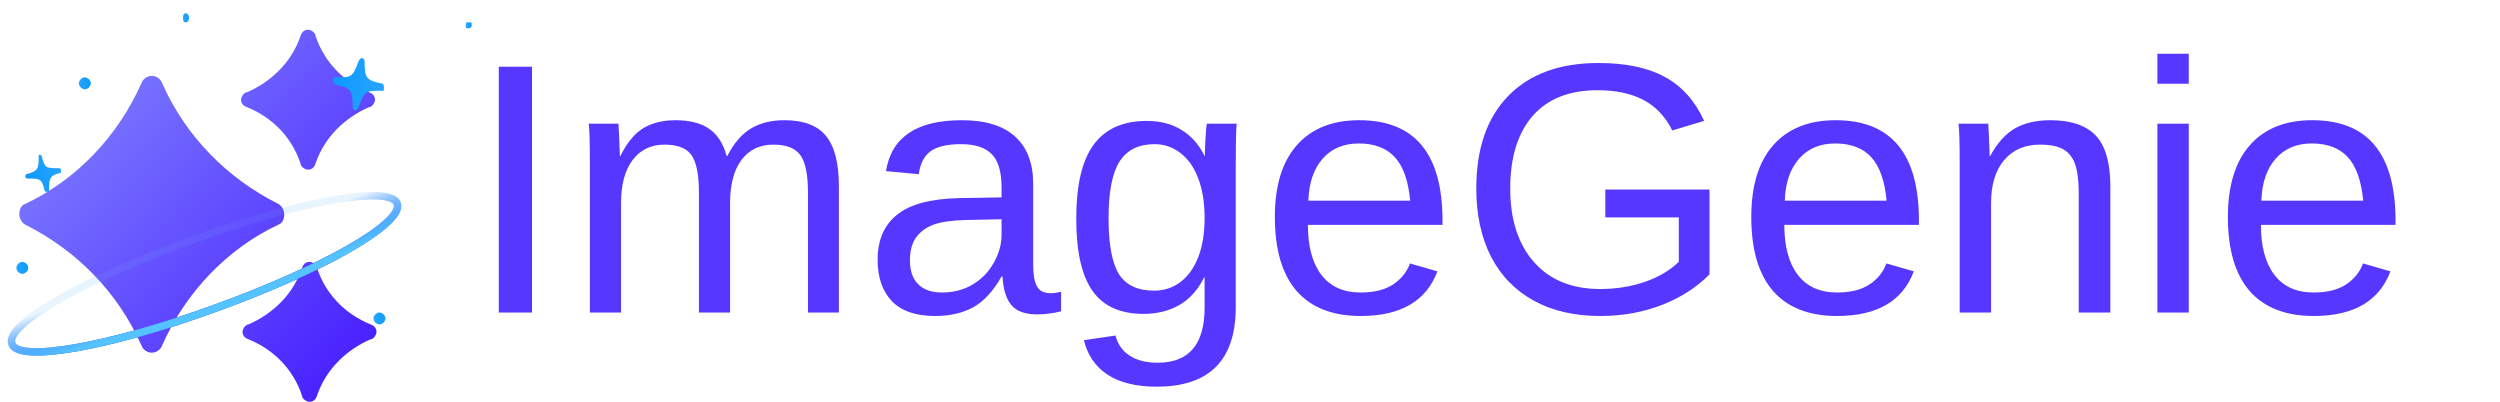
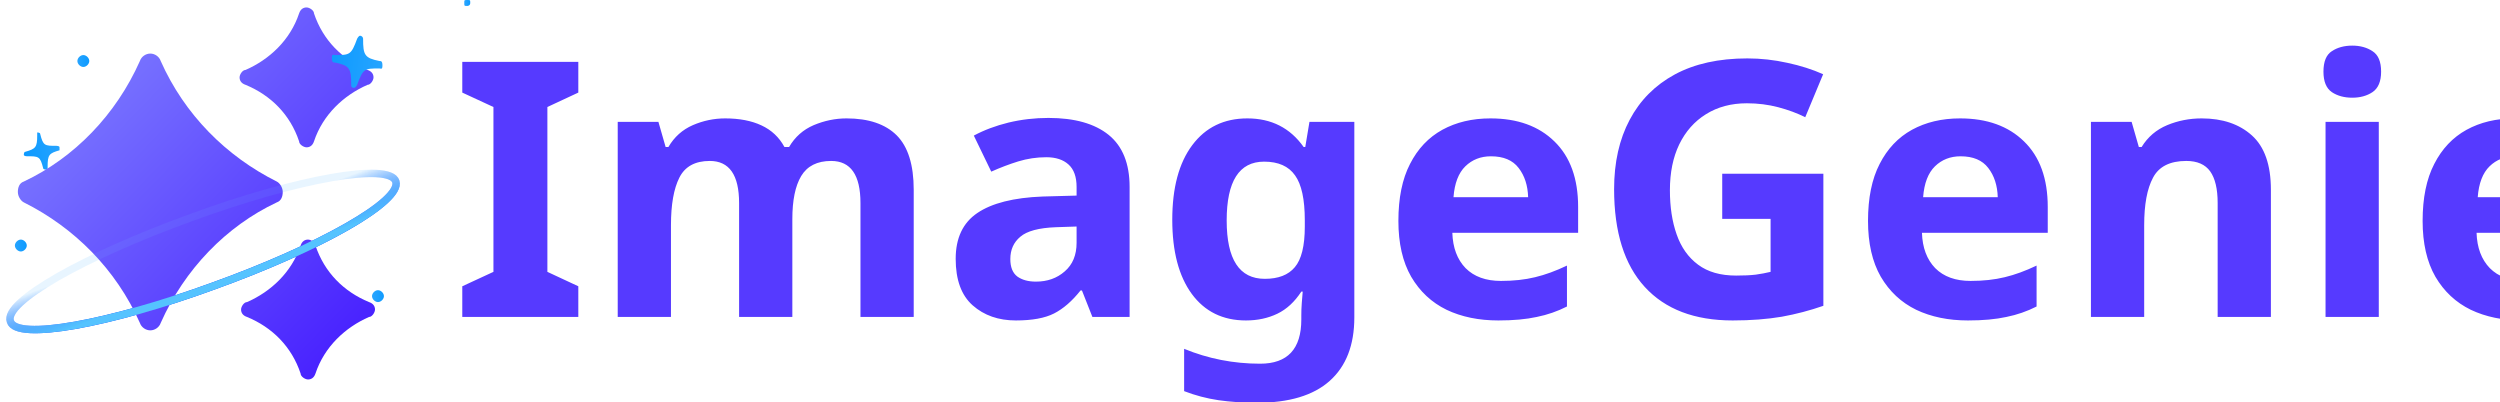
<svg xmlns="http://www.w3.org/2000/svg" id="Layer_1" data-name="Layer 1" version="1.1" viewBox="0 0 168 27">
  <defs>
    <style>
      .cls-1 {
-         fill: url(#linear-gradient);
+         fill: url(#linear-gradient-12);
      }

-       .cls-1, .cls-2, .cls-3, .cls-4, .cls-5, .cls-6, .cls-7, .cls-8, .cls-9 {
+       .cls-1, .cls-2, .cls-3, .cls-4, .cls-5, .cls-6, .cls-7, .cls-8, .cls-9, .cls-10 {
        stroke-width: 0px;
      }

      .cls-2 {
        fill: url(#linear-gradient-6);
      }

-       .cls-10, .cls-11 {
+       .cls-11, .cls-12 {
        isolation: isolate;
      }

      .cls-3 {
-         fill: url(#linear-gradient-11);
-       }
- 
-       .cls-4 {
        fill: url(#linear-gradient-5);
      }

-       .cls-5 {
-         fill: url(#linear-gradient-2);
-       }
- 
      .cls-12 {
-         mix-blend-mode: screen;
+         fill: #563aff;
+         font-family: FranklinGothic-Heavy, 'Franklin Gothic Heavy';
+         font-size: 24px;
+         font-weight: 800;
      }

      .cls-13 {
-         stroke: url(#linear-gradient-9);
+         stroke: url(#linear-gradient-11);
      }

      .cls-13, .cls-14 {
        fill: none;
        stroke-width: .5px;
      }

-       .cls-6 {
+       .cls-4 {
+         fill: url(#linear-gradient-2);
+       }
+ 
+       .cls-15 {
+         mix-blend-mode: screen;
+       }
+ 
+       .cls-5 {
        fill: url(#linear-gradient-7);
      }

-       .cls-7 {
+       .cls-6 {
        fill: url(#linear-gradient-3);
      }

-       .cls-11 {
-         fill: #5537ff;
-         font-family: ArialMT, Arial;
-         font-size: 24px;
+       .cls-7 {
+         display: none;
+         fill: url(#linear-gradient);
      }

      .cls-8 {
+         fill: url(#linear-gradient-9);
+       }
+ 
+       .cls-9 {
        fill: url(#linear-gradient-8);
      }

      .cls-14 {
        stroke: url(#linear-gradient-10);
      }

-       .cls-9 {
+       .cls-10 {
        fill: url(#linear-gradient-4);
      }
    </style>
-     <linearGradient id="linear-gradient" x1="31.4" y1="1053.7" x2="31.7" y2="1053.7" gradientTransform="translate(0 -1052)" gradientUnits="userSpaceOnUse">
+     <linearGradient id="linear-gradient" x1="93.4" y1="1032.6" x2="106.2" y2="1090.1" gradientTransform="translate(0 -1052)" gradientUnits="userSpaceOnUse">
+       <stop offset="0" stop-color="#868cff" />
+       <stop offset="1" stop-color="#4318ff" />
+     </linearGradient>
+     <linearGradient id="linear-gradient-2" x1="31.3" y1="1052.2" x2="31.6" y2="1052.2" gradientTransform="translate(0 -1052)" gradientUnits="userSpaceOnUse">
      <stop offset="0" stop-color="#26a4ff" />
      <stop offset="1" stop-color="#0d9aff" />
    </linearGradient>
-     <linearGradient id="linear-gradient-2" x1="5.3" y1="1057.6" x2="6.1" y2="1057.6" gradientTransform="translate(0 -1052)" gradientUnits="userSpaceOnUse">
+     <linearGradient id="linear-gradient-3" x1="5.2" y1="1056.1" x2="6" y2="1056.1" gradientTransform="translate(0 -1052)" gradientUnits="userSpaceOnUse">
      <stop offset="0" stop-color="#26a4ff" />
      <stop offset="1" stop-color="#0d9aff" />
    </linearGradient>
-     <linearGradient id="linear-gradient-3" x1="1.1" y1="1070" x2="1.9" y2="1070" gradientTransform="translate(0 -1052)" gradientUnits="userSpaceOnUse">
+     <linearGradient id="linear-gradient-4" x1="1" y1="1068.5" x2="1.8" y2="1068.5" gradientTransform="translate(0 -1052)" gradientUnits="userSpaceOnUse">
      <stop offset="0" stop-color="#26a4ff" />
      <stop offset="1" stop-color="#0d9aff" />
    </linearGradient>
-     <linearGradient id="linear-gradient-4" x1="25.2" y1="1073.4" x2="26" y2="1073.4" gradientTransform="translate(0 -1052)" gradientUnits="userSpaceOnUse">
+     <linearGradient id="linear-gradient-5" x1="25.1" y1="1071.9" x2="25.9" y2="1071.9" gradientTransform="translate(0 -1052)" gradientUnits="userSpaceOnUse">
      <stop offset="0" stop-color="#26a4ff" />
      <stop offset="1" stop-color="#0d9aff" />
    </linearGradient>
-     <linearGradient id="linear-gradient-5" x1="6.4" y1="1066.5" x2="6.7" y2="1066.5" gradientTransform="translate(0 -1052)" gradientUnits="userSpaceOnUse">
+     <linearGradient id="linear-gradient-6" x1="6.3" y1="1065" x2="6.6" y2="1065" gradientTransform="translate(0 -1052)" gradientUnits="userSpaceOnUse">
      <stop offset="0" stop-color="#26a4ff" />
      <stop offset="1" stop-color="#0d9aff" />
    </linearGradient>
-     <linearGradient id="linear-gradient-6" x1="12.3" y1="1053.2" x2="12.8" y2="1053.2" gradientTransform="translate(0 -1052)" gradientUnits="userSpaceOnUse">
+     <linearGradient id="linear-gradient-7" x1="12.2" y1="1051.7" x2="12.7" y2="1051.7" gradientTransform="translate(0 -1052)" gradientUnits="userSpaceOnUse">
      <stop offset="0" stop-color="#26a4ff" />
      <stop offset="1" stop-color="#0d9aff" />
    </linearGradient>
-     <linearGradient id="linear-gradient-7" x1="4.2" y1="1063.4" x2="1.8" y2="1063.8" gradientTransform="translate(0 -1052)" gradientUnits="userSpaceOnUse">
+     <linearGradient id="linear-gradient-8" x1="4.1" y1="1061.9" x2="1.7" y2="1062.3" gradientTransform="translate(0 -1052)" gradientUnits="userSpaceOnUse">
      <stop offset="0" stop-color="#26a4ff" />
      <stop offset="1" stop-color="#0d9aff" />
    </linearGradient>
-     <linearGradient id="linear-gradient-8" x1="2.7" y1="1052.6" x2="27.6" y2="1076.6" gradientTransform="translate(0 -1052)" gradientUnits="userSpaceOnUse">
+     <linearGradient id="linear-gradient-9" x1="2.6" y1="1051.1" x2="27.5" y2="1075.1" gradientTransform="translate(0 -1052)" gradientUnits="userSpaceOnUse">
      <stop offset="0" stop-color="#868cff" />
      <stop offset="1" stop-color="#4318ff" />
    </linearGradient>
-     <linearGradient id="linear-gradient-9" x1="14.4" y1="1072.1" x2="13.3" y2="1069.1" gradientTransform="translate(0 -1052)" gradientUnits="userSpaceOnUse">
+     <linearGradient id="linear-gradient-10" x1="14.2" y1="1070.6" x2="13.1" y2="1067.6" gradientTransform="translate(0 -1052)" gradientUnits="userSpaceOnUse">
      <stop offset="0" stop-color="#3f5fff" />
      <stop offset="1" stop-color="#3f5fff" stop-opacity="0" />
    </linearGradient>
-     <linearGradient id="linear-gradient-10" x1="14.4" y1="1072.1" x2="13.3" y2="1069.1" gradientTransform="translate(0 -1052)" gradientUnits="userSpaceOnUse">
+     <linearGradient id="linear-gradient-11" x1="14.2" y1="1070.6" x2="13.1" y2="1067.6" gradientTransform="translate(0 -1052)" gradientUnits="userSpaceOnUse">
      <stop offset="0" stop-color="#1da0ff" />
      <stop offset="1" stop-color="#199fff" stop-opacity=".1" />
    </linearGradient>
-     <linearGradient id="linear-gradient-11" x1="25.7" y1="1057.8" x2="22.3" y2="1057.4" gradientTransform="translate(0 -1052)" gradientUnits="userSpaceOnUse">
+     <linearGradient id="linear-gradient-12" x1="25.6" y1="1056.3" x2="22.2" y2="1055.9" gradientTransform="translate(0 -1052)" gradientUnits="userSpaceOnUse">
      <stop offset="0" stop-color="#26a4ff" />
      <stop offset="1" stop-color="#0d9aff" />
    </linearGradient>
  </defs>
-   <g class="cls-10">
+   <g class="cls-11">
    <g id="Layer_1-2" data-name="Layer 1">
-       <path class="cls-1" d="M31.5,1.9s.2,0,.2-.2,0-.2-.2-.2-.2,0-.2.2,0,.2.2.2Z" />
-       <path class="cls-5" d="M5.7,6c.2,0,.4-.2.4-.4s-.2-.4-.4-.4-.4.2-.4.4.2.4.4.4Z" />
-       <path class="cls-7" d="M1.5,18.4c.2,0,.4-.2.4-.4s-.2-.4-.4-.4-.4.2-.4.4.2.4.4.4Z" />
-       <path class="cls-9" d="M25.5,21.8c.2,0,.4-.2.4-.4s-.2-.4-.4-.4-.4.2-.4.4.2.4.4.4Z" />
-       <path class="cls-4" d="M6.5,14.7s.2,0,.2-.2,0-.2-.2-.2-.2,0-.2.2,0,.2.2.2Z" />
-       <path class="cls-2" d="M12.5,1.5c.1,0,.2-.1.2-.3s-.1-.3-.2-.3-.2,0-.2.3.1.3.2.3Z" />
-       <path class="cls-6" d="M3.2,12.9s-.2,0-.2-.1c-.2-.8-.3-.8-1.1-.8,0,0-.2,0-.2-.1,0,0,0-.2.1-.2.7-.2.8-.3.8-1.1,0,0,0-.2,0-.2,0,0,.2,0,.2.1.2.8.3.8,1.1.8,0,0,.2,0,.2.1,0,0,0,.2,0,.2-.7.2-.8.3-.8,1.1,0,0,0,.2,0,.2Z" />
-       <path class="cls-8" d="M16.6,6.2c-.2,0-.4.3-.4.5s.1.4.4.5c1.7.7,3,2,3.6,3.8,0,.2.3.4.5.4s.4-.1.5-.4c.6-1.8,2-3.1,3.6-3.8.2,0,.4-.3.4-.5s-.1-.4-.4-.5c-1.7-.7-3-2-3.6-3.8,0-.2-.3-.4-.5-.4s-.4.1-.5.4c-.6,1.8-2,3.1-3.6,3.8ZM10.9,5.6c-.1-.3-.4-.5-.7-.5s-.6.2-.7.5c-1.6,3.6-4.4,6.5-7.8,8.1-.3.1-.4.4-.4.7s.2.6.4.7c3.4,1.7,6.2,4.5,7.8,8.1.1.3.4.5.7.5s.6-.2.7-.5c1.6-3.6,4.4-6.5,7.8-8.1.3-.1.4-.4.4-.7s-.2-.6-.4-.7c-3.4-1.7-6.2-4.5-7.8-8.1ZM20.3,18c-.6,1.8-2,3.1-3.6,3.8-.2,0-.4.3-.4.5s.1.4.4.5c1.7.7,3,2,3.6,3.8,0,.2.3.4.5.4s.4-.1.5-.4c.6-1.8,2-3.1,3.6-3.8.2,0,.4-.3.4-.5s-.1-.4-.4-.5c-1.7-.7-3-2-3.6-3.8,0-.2-.3-.4-.5-.4s-.4.1-.5.4Z" />
-       <path class="cls-13" d="M13,16.1C5.8,18.7.3,21.8.8,23.1c.4,1.3,6.6.2,13.7-2.4,7.2-2.6,12.6-5.7,12.2-7s-6.6-.2-13.7,2.4Z" />
-       <g class="cls-12">
-         <path class="cls-14" d="M13,16.1C5.8,18.7.3,21.8.8,23.1c.4,1.3,6.6.2,13.7-2.4,7.2-2.6,12.6-5.7,12.2-7s-6.6-.2-13.7,2.4Z" />
+       <path class="cls-7" d="M41.2,18.7v2.6h-7.3v-2.6h2.2V7h-2.2v-2.7h7.3v2.7h-2.1v11.7h2.1ZM44.8,21.3V4.4h5.2l3.8,15.7h0l3.8-15.7h5.1v17h-3.1l.2-15.6h0l-3.9,15.6h-4.4l-3.9-15.6h0l.2,15.6h-3.1.1ZM65,21.3l5.2-17h4.8l5.4,17h-3.2l-1.4-4.8h-6.4l-1.4,4.8h-3.1,0ZM72.7,5.7l-2.5,8.5h5l-2.5-8.5ZM89.3,21.7c-1.6,0-3-.3-4.2-1s-2.1-1.6-2.7-2.9-.9-2.9-.9-4.8.4-3.5,1.1-4.9c.7-1.3,1.7-2.3,2.9-3,1.2-.7,2.7-1,4.3-1s3.9.5,5.2,1.5c1.2,1,2,2.5,2.4,4.4l-2.8.4c-.3-1.3-.9-2.2-1.8-2.7s-1.9-.8-3-.8c-1.9,0-3.2.5-4.1,1.6-.9,1-1.3,2.4-1.3,4.2s.5,3.4,1.5,4.5c1,1,2.4,1.5,4.2,1.5s2.1-.3,3-.8c.9-.6,1.5-1.5,1.8-2.7h-3.6v-2.3h6.4v8.4h-2l-.7-3h0c-.2.5-.5,1-1,1.5s-1.1.9-1.9,1.3c-.8.3-1.7.5-2.8.5h0ZM107.9,18.7v2.6h-7.3v-2.6h2.2V7h-2.2v-2.7h7.3v2.7h-2.1v11.7h2.1ZM122.7,4.4h3.1v17h-5.6l-5.6-15.6h0v15.6h-3V4.4h5.2l6,15.6h0V4.4h0ZM136.5,18.7v2.6h-7.3v-2.6h2.2V7h-2.2v-2.7h7.3v2.7h-2.1v11.7h2.1ZM143.2,21.3h-2.9V4.4h11.6v2.7h-8.7v4.2h6.7v2.5h-6.7v7.7-.2ZM158.9,21.3v-6l-5.6-11h3.3l3.8,8.3,3.7-8.3h3.3l-5.7,10.9v6h-2.9,0Z" />
+       <path class="cls-4" d="M31.4.4s.2,0,.2-.2,0-.2-.2-.2-.2,0-.2.2,0,.2.2.2Z" />
+       <path class="cls-6" d="M5.6,4.5c.2,0,.4-.2.4-.4s-.2-.4-.4-.4-.4.2-.4.4.2.4.4.4Z" />
+       <path class="cls-10" d="M1.4,16.9c.2,0,.4-.2.4-.4s-.2-.4-.4-.4-.4.2-.4.4.2.4.4.4Z" />
+       <path class="cls-3" d="M25.4,20.3c.2,0,.4-.2.4-.4s-.2-.4-.4-.4-.4.2-.4.4.2.4.4.4Z" />
+       <path class="cls-2" d="M6.4,13.2s.2,0,.2-.2,0-.2-.2-.2-.2,0-.2.2,0,.2.2.2Z" />
+       <path class="cls-5" d="M12.4,0c.1,0,.2-.1.2-.3s-.1-.3-.2-.3-.2,0-.2.3S12.3,0,12.4,0Z" />
+       <path class="cls-9" d="M3.1,11.4s-.2,0-.2-.1c-.2-.8-.3-.8-1.1-.8,0,0-.2,0-.2-.1,0,0,0-.2.1-.2.7-.2.8-.3.8-1.1,0,0,0-.2,0-.2,0,0,.2,0,.2.1.2.8.3.8,1.1.8,0,0,.2,0,.2.1,0,0,0,.2,0,.2-.7.2-.8.3-.8,1.1,0,0,0,.2,0,.2Z" />
+       <path class="cls-8" d="M16.5,4.7c-.2,0-.4.3-.4.5s.1.4.4.5c1.7.7,3,2,3.6,3.8,0,.2.3.4.5.4s.4-.1.5-.4c.6-1.8,2-3.1,3.6-3.8.2,0,.4-.3.4-.5s-.1-.4-.4-.5c-1.7-.7-3-2-3.6-3.8,0-.2-.3-.4-.5-.4s-.4.1-.5.4c-.6,1.8-2,3.1-3.6,3.8ZM10.8,4.1c-.1-.3-.4-.5-.7-.5s-.6.2-.7.5c-1.6,3.6-4.4,6.5-7.8,8.1-.3.1-.4.4-.4.7s.2.6.4.7c3.4,1.7,6.2,4.5,7.8,8.1.1.3.4.5.7.5s.6-.2.7-.5c1.6-3.6,4.4-6.5,7.8-8.1.3-.1.4-.4.4-.7s-.2-.6-.4-.7c-3.4-1.7-6.2-4.5-7.8-8.1ZM20.2,16.5c-.6,1.8-2,3.1-3.6,3.8-.2,0-.4.3-.4.5s.1.4.4.5c1.7.7,3,2,3.6,3.8,0,.2.3.4.5.4s.4-.1.5-.4c.6-1.8,2-3.1,3.6-3.8.2,0,.4-.3.4-.5s-.1-.4-.4-.5c-1.7-.7-3-2-3.6-3.8,0-.2-.3-.4-.5-.4s-.4.1-.5.4Z" />
+       <path class="cls-14" d="M12.9,14.6C5.7,17.2.2,20.3.7,21.6c.4,1.3,6.6.2,13.7-2.4,7.2-2.6,12.6-5.7,12.2-7s-6.6-.2-13.7,2.4Z" />
+       <g class="cls-15">
+         <path class="cls-13" d="M12.9,14.6C5.7,17.2.2,20.3.7,21.6c.4,1.3,6.6.2,13.7-2.4,7.2-2.6,12.6-5.7,12.2-7s-6.6-.2-13.7,2.4Z" />
      </g>
-       <path class="cls-3" d="M23.9,7.4c-.1,0-.2,0-.2-.2,0-1.1-.1-1.3-1.1-1.5-.1,0-.2,0-.2-.3s.1-.2.2-.2c1,0,1.1,0,1.5-1.1,0,0,.1-.2.2-.2s.2.1.2.2c0,1.1.1,1.3,1.1,1.5.1,0,.2,0,.2.3s-.1.2-.2.2c-1,0-1.1,0-1.5,1.1,0,0-.1.2-.2.2Z" />
-       <text class="cls-11" transform="translate(31.3 21)">
-         <tspan x="0" y="0">ImageGenie</tspan>
-       </text>
+       <path class="cls-1" d="M23.8,5.9c-.1,0-.2,0-.2-.2,0-1.1-.1-1.3-1.1-1.5-.1,0-.2,0-.2-.3s.1-.2.2-.2c1,0,1.1,0,1.5-1.1,0,0,.1-.2.2-.2s.2.1.2.2c0,1.1.1,1.3,1.1,1.5.1,0,.2,0,.2.3s-.1.2-.2.2c-1,0-1.1,0-1.5,1.1,0,0-.1.2-.2.2Z" />
+       <g class="cls-11">
+         <text class="cls-12" transform="translate(30.3 21.3)">
+           <tspan x="0" y="0">ImageGenie</tspan>
+         </text>
+       </g>
    </g>
  </g>
+   <text />
</svg>
